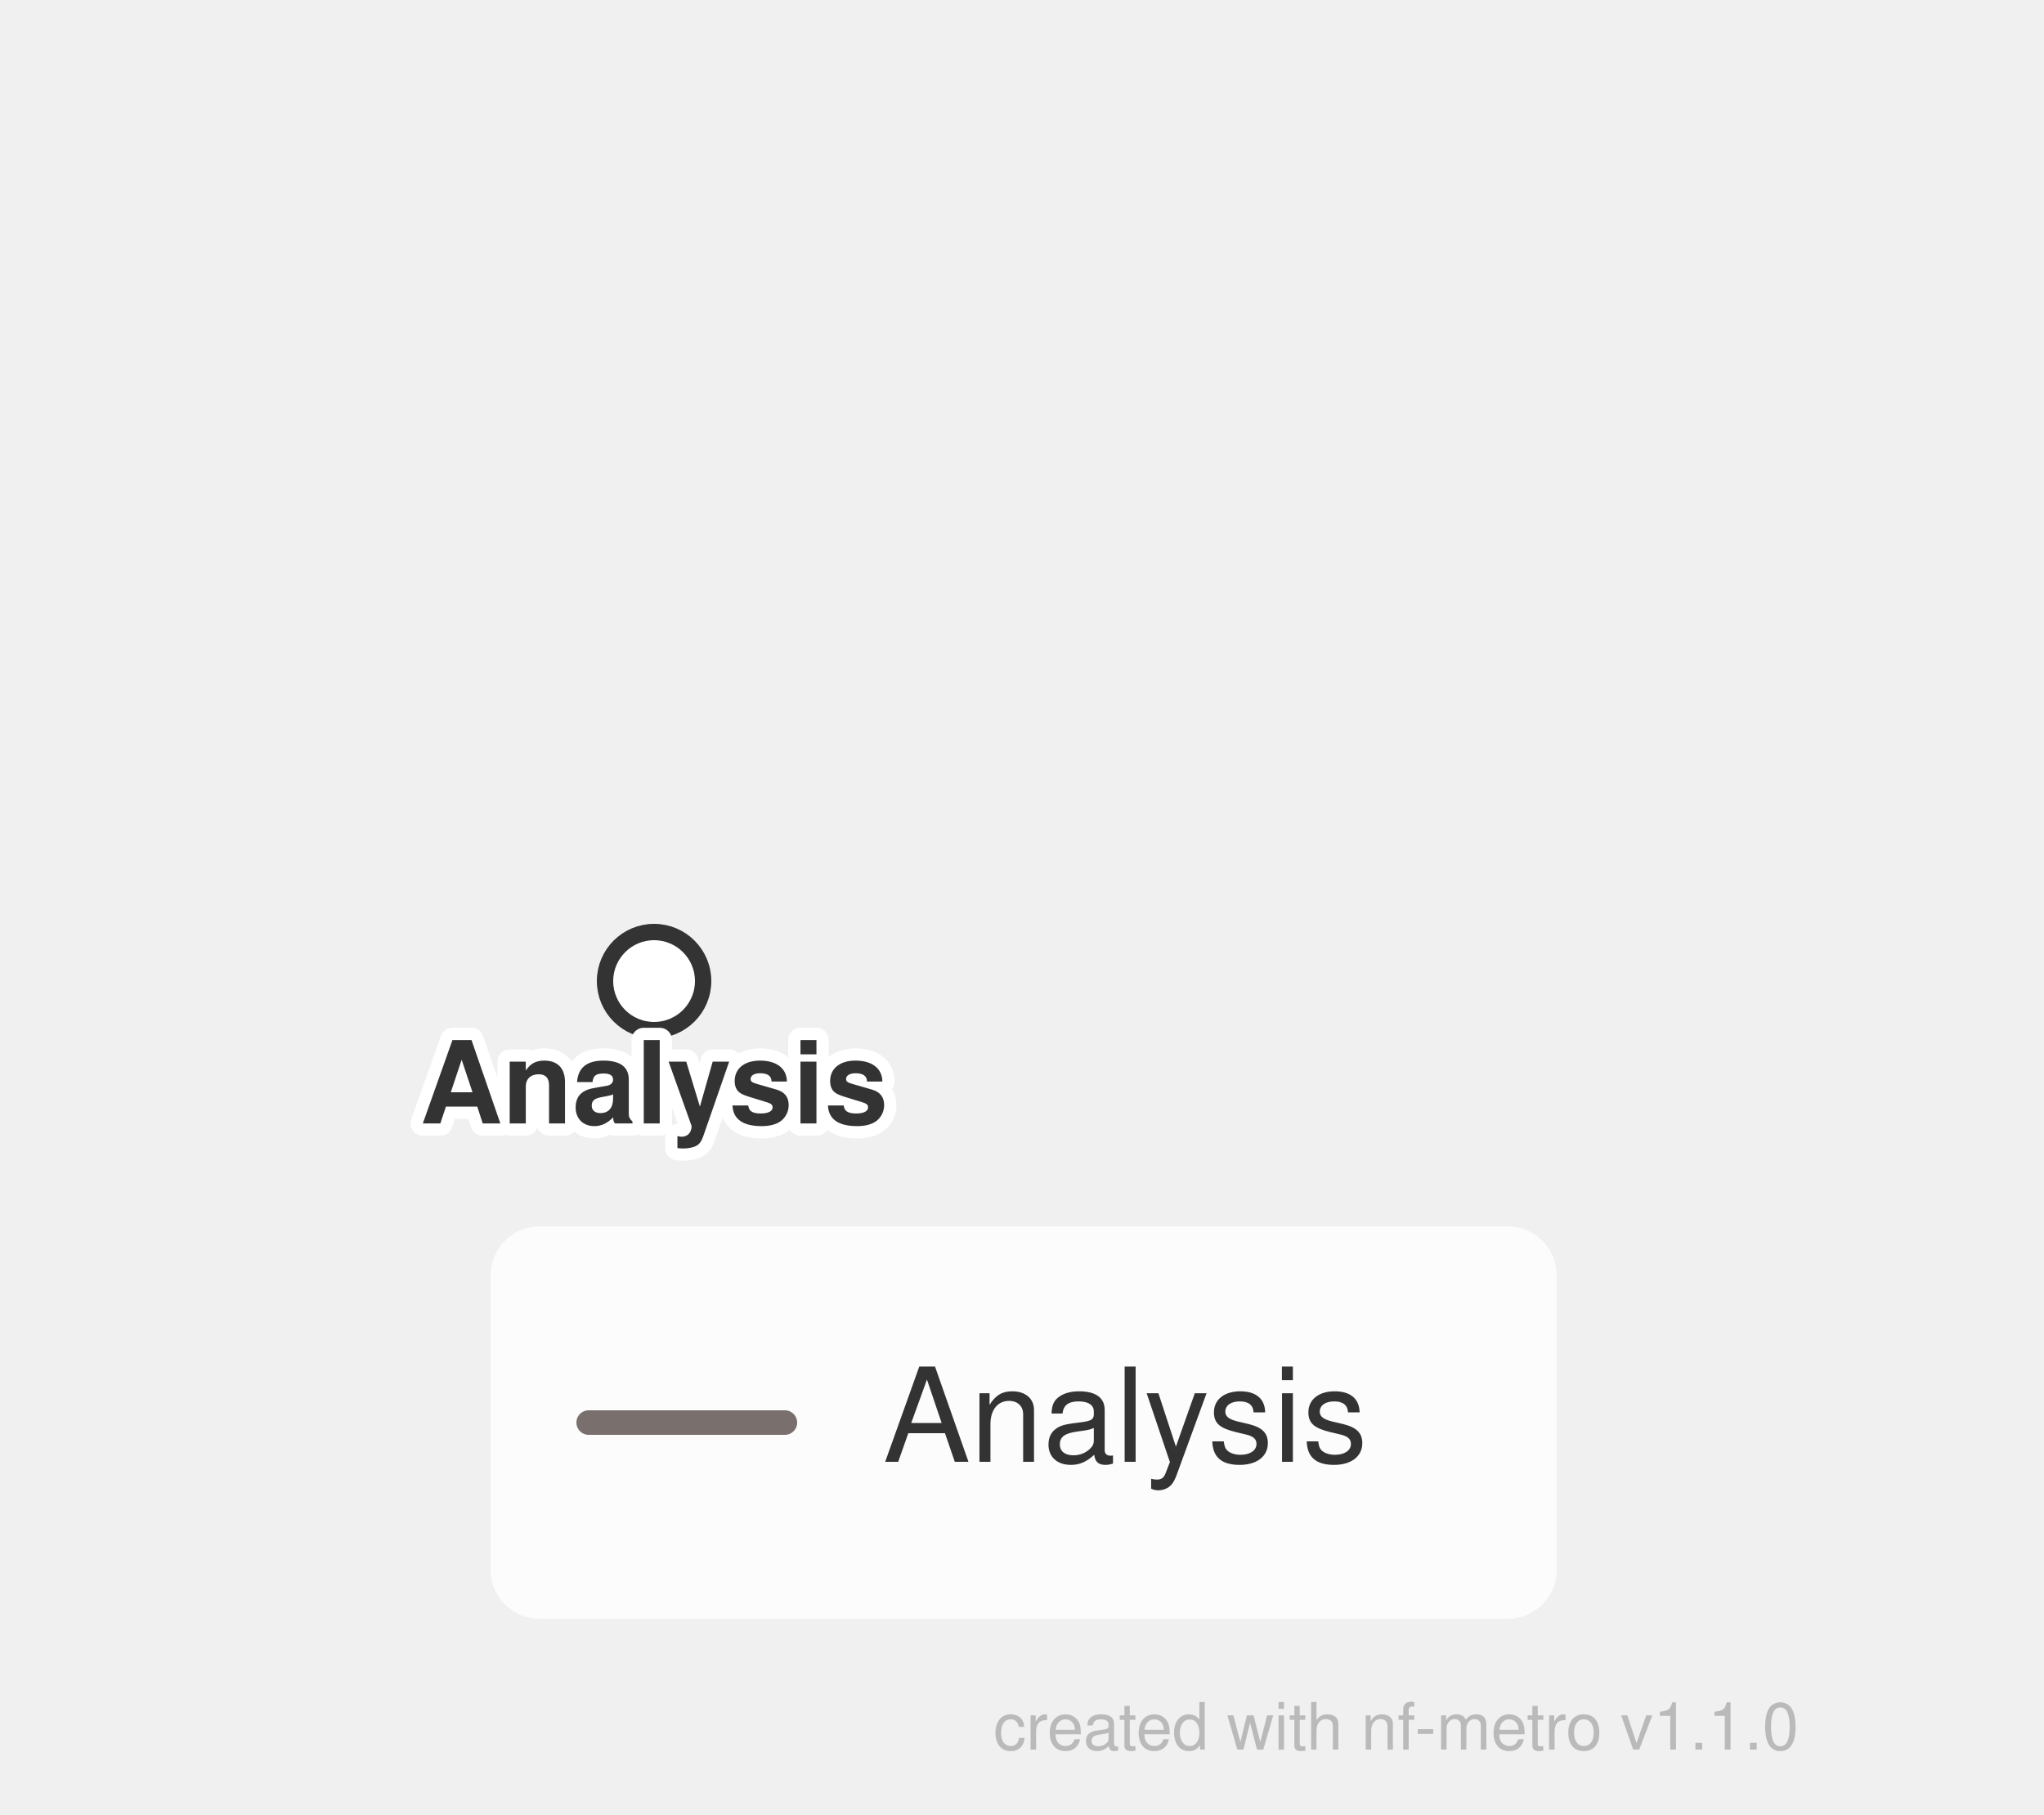
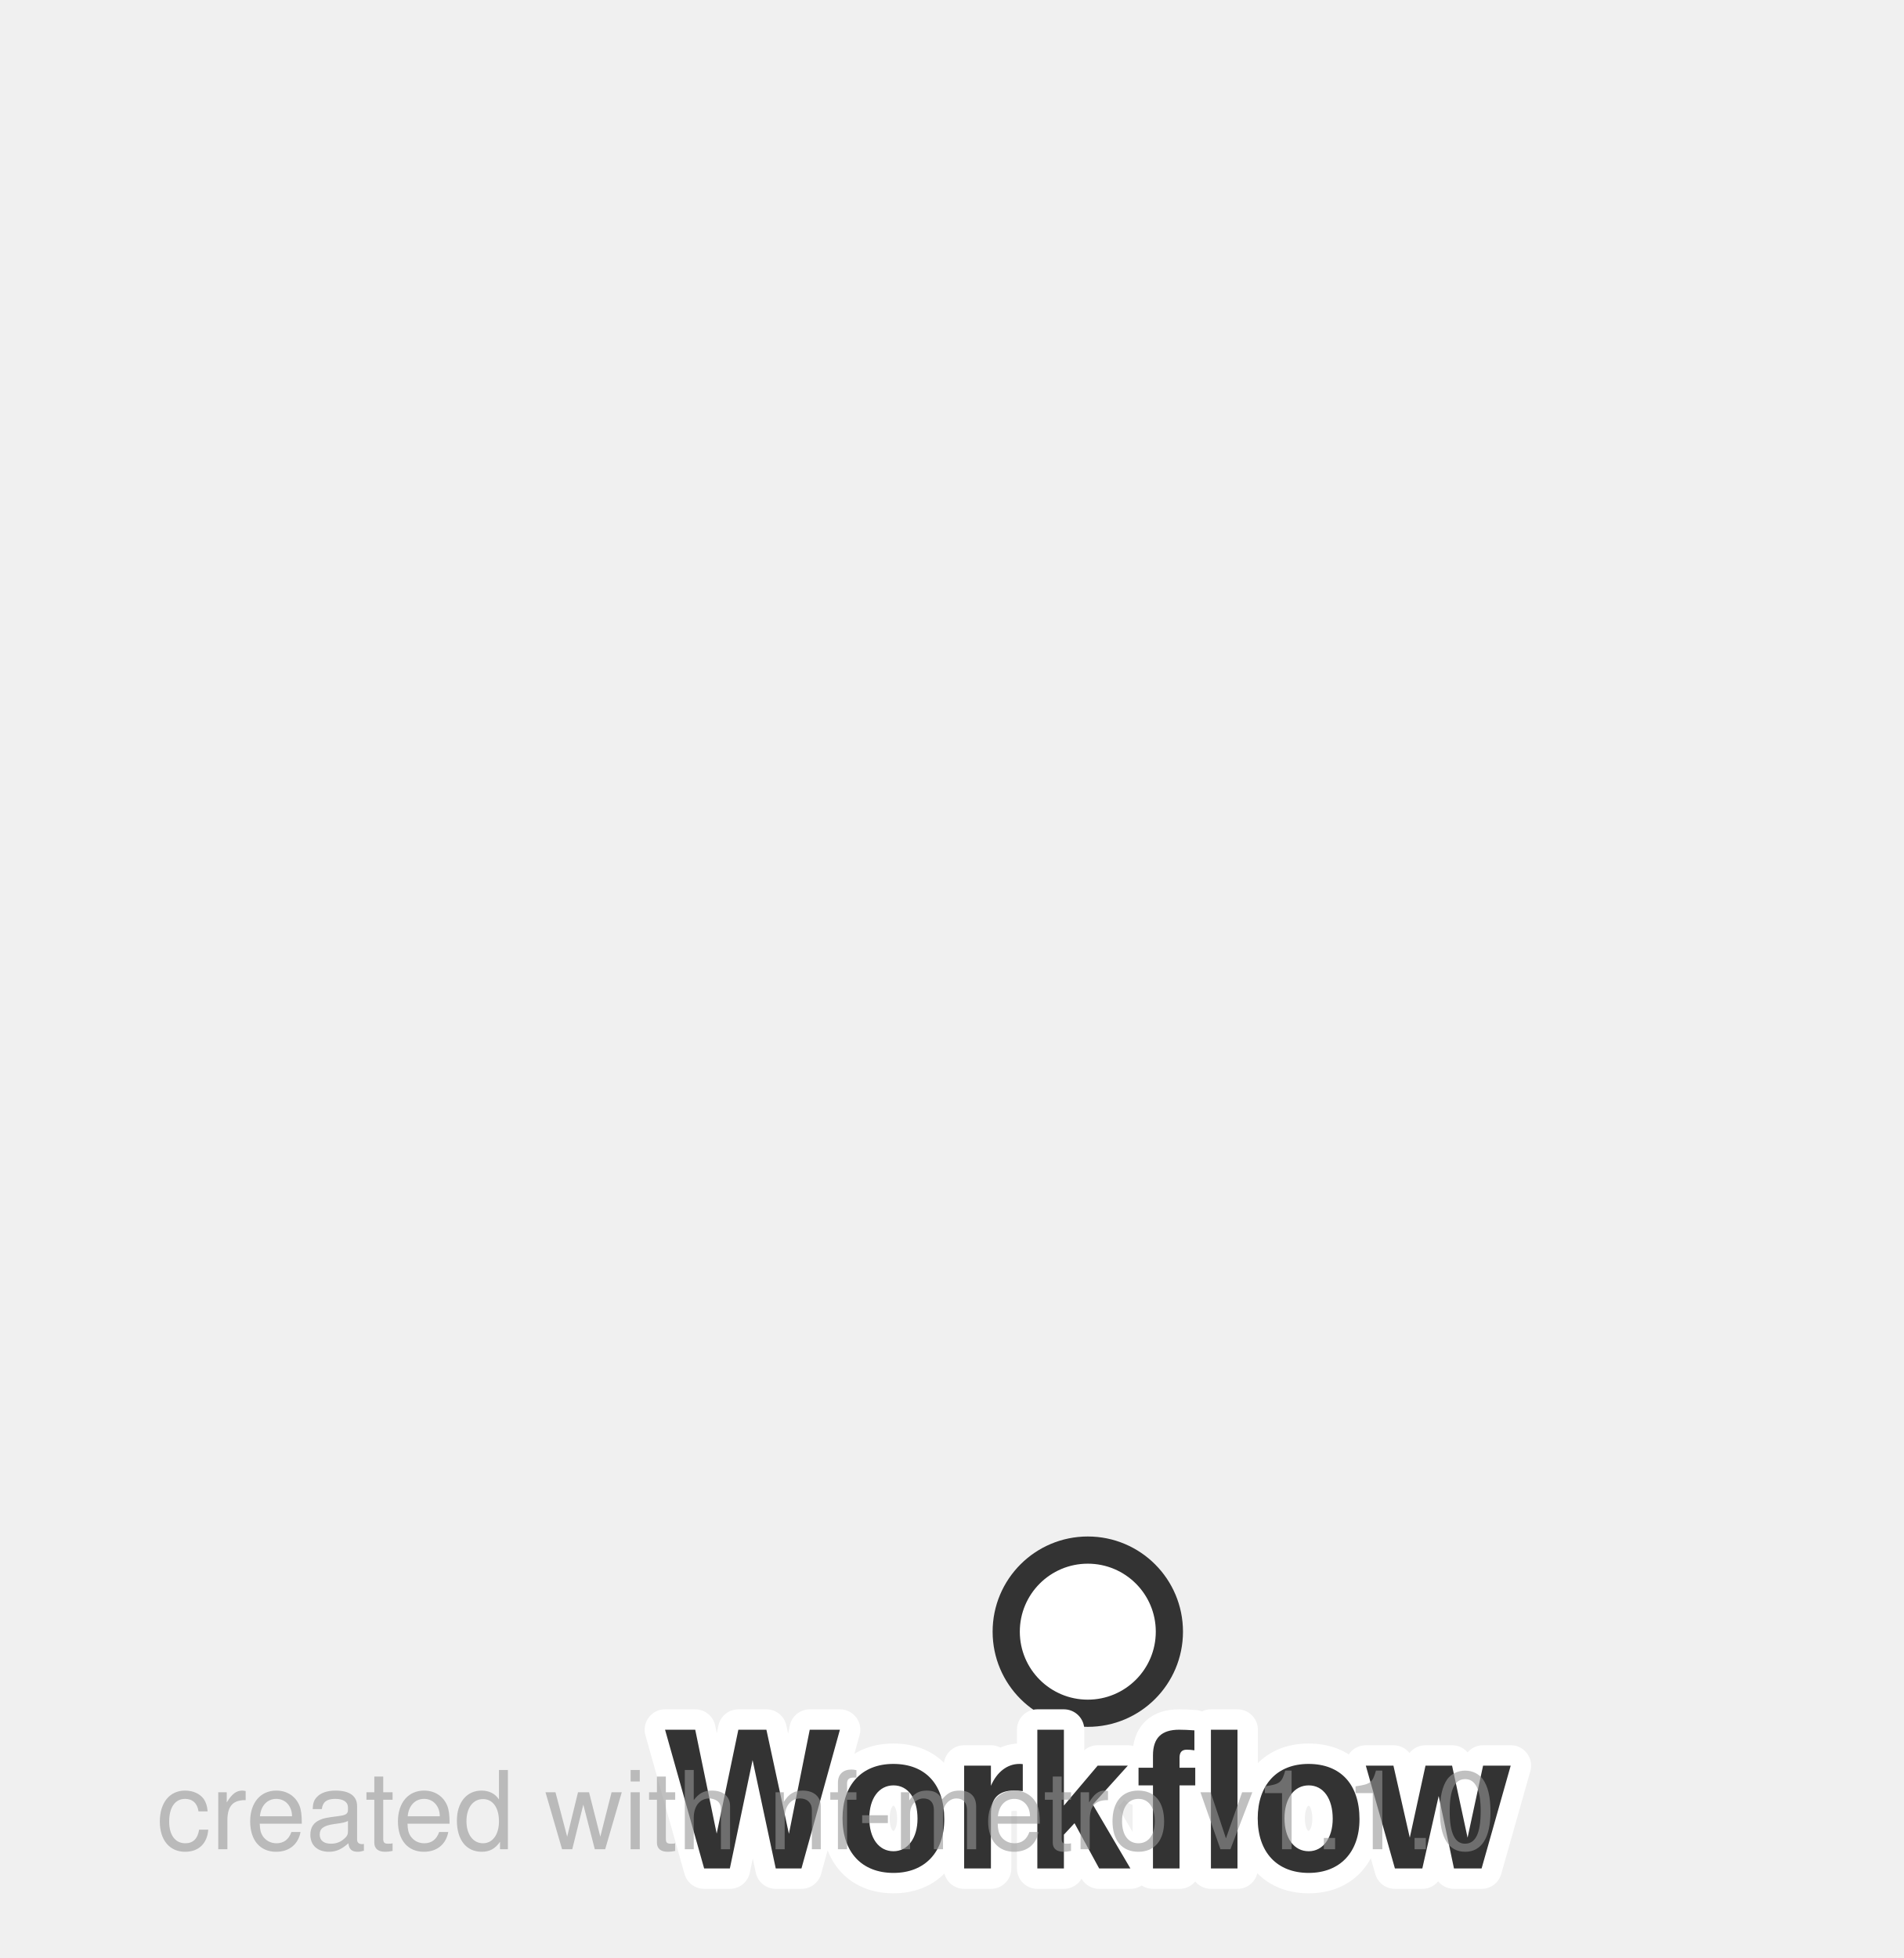
- <svg xmlns="http://www.w3.org/2000/svg" width="250" height="222" viewBox="0 0 250 222">
+ <svg xmlns="http://www.w3.org/2000/svg" width="140" height="144" viewBox="0 0 140 144">
  <defs>
</defs>
  <style>.nf-metro-title { fill: var(--nfm-map-title-color, #111111); }
.nf-metro-station-label { fill: var(--nfm-map-label-color, #333333); }
.nf-metro-section-box { fill: var(--nfm-map-section-fill, #ededed); stroke: var(--nfm-map-section-stroke, #e6e6e6); }
.nf-metro-section-label { fill: var(--nfm-map-section-label-color, #666666); }
.nf-metro-group-label { fill: var(--nfm-map-section-label-color, #666666); }
.nf-metro-group-underline { stroke: var(--nfm-map-section-label-color, #666666); }
.nf-metro-legend-bg { fill: var(--nfm-map-legend-bg, rgba(255, 255, 255, 0.8)); }
.nf-metro-legend-text { fill: var(--nfm-map-legend-text-color, #333333); }
.nf-metro-marker-stroke { stroke: var(--nfm-map-marker-stroke, #333333); }
.nf-metro-label-halo { fill: var(--nfm-map-bg, #ffffff); stroke: var(--nfm-map-bg, #ffffff); }</style>
  <style>@media (prefers-color-scheme: dark) {
    .nf-metro-section-label { fill: #d0d0d0; }
    .nf-metro-section-num-circle { fill: #777777; }
    .nf-metro-title { fill: #ffffff; }
}
</style>
-   <g class="nf-metro-station-group" data-node-id="n0" data-node-cx="80.0" data-node-cy="120.0" data-node-r="6.0" data-node-groups="" data-node-w="12.0" data-node-h="12.0" data-node-rx="6.0">
-     <rect x="74.0" y="114.0" width="12.0" height="12.0" rx="6.0" ry="6.0" fill="#ffffff" stroke="#333333" stroke-width="2.0" class="nf-metro-station" data-station-id="n0" data-station-lines="" data-station-label="Analysis" />
+   <g class="nf-metro-station-group" data-node-id="g___main___generic" data-node-cx="80.0" data-node-cy="120.0" data-node-r="6.0" data-node-groups="" data-node-w="12.0" data-node-h="12.0" data-node-rx="6.0">
+     <rect x="74.0" y="114.0" width="12.0" height="12.0" rx="6.0" ry="6.0" fill="#ffffff" stroke="#333333" stroke-width="2.0" class="nf-metro-station" data-station-id="g___main___generic" data-station-lines="" data-station-label="Workflow" />
  </g>
-   <text x="80.0" y="131.0" font-size="14.0" fill="#ffffff" stroke="#ffffff" stroke-width="3.0" stroke-linejoin="round" font-family="'Helvetica Neue', Helvetica, Arial, sans-serif" font-weight="bold" aria-hidden="true" class="nf-metro-label-halo" text-anchor="middle" dominant-baseline="hanging">Analysis</text>
-   <text x="80.0" y="131.0" font-size="14.0" fill="#333333" font-family="'Helvetica Neue', Helvetica, Arial, sans-serif" font-weight="bold" text-anchor="middle" dominant-baseline="hanging" data-station-id="n0" class="nf-metro-station-label">Analysis</text>
-   <rect x="60.0" y="150.0" width="130.4" height="48.0" rx="6" ry="6" fill="rgba(255, 255, 255, 0.8)" class="nf-metro-legend-bg" />
-   <path d="M72.0,174.0 L96.0,174.0" stroke="#79706E" stroke-width="3.0" stroke-linecap="round" />
-   <text x="108.0" y="174.0" font-size="16.0" fill="#333333" font-family="'Helvetica Neue', Helvetica, Arial, sans-serif" dy="0.3em" class="nf-metro-legend-text">Analysis</text>
-   <text x="220.0" y="214.0" font-size="8" fill="rgba(150, 150, 150, 0.6)" font-family="'Helvetica Neue', Helvetica, Arial, sans-serif" text-anchor="end">created with nf-metro v1.1.0</text>
+   <text x="80.0" y="131.0" font-size="14.0" fill="#ffffff" stroke="#ffffff" stroke-width="3.0" stroke-linejoin="round" font-family="'Helvetica Neue', Helvetica, Arial, sans-serif" font-weight="bold" aria-hidden="true" class="nf-metro-label-halo" text-anchor="middle" dominant-baseline="hanging">Workflow</text>
+   <text x="80.0" y="131.0" font-size="14.0" fill="#333333" font-family="'Helvetica Neue', Helvetica, Arial, sans-serif" font-weight="bold" text-anchor="middle" dominant-baseline="hanging" data-station-id="g___main___generic" class="nf-metro-station-label">Workflow</text>
+   <text x="110.0" y="136.0" font-size="8" fill="rgba(150, 150, 150, 0.6)" font-family="'Helvetica Neue', Helvetica, Arial, sans-serif" text-anchor="end">created with nf-metro v1.1.0</text>
</svg>
